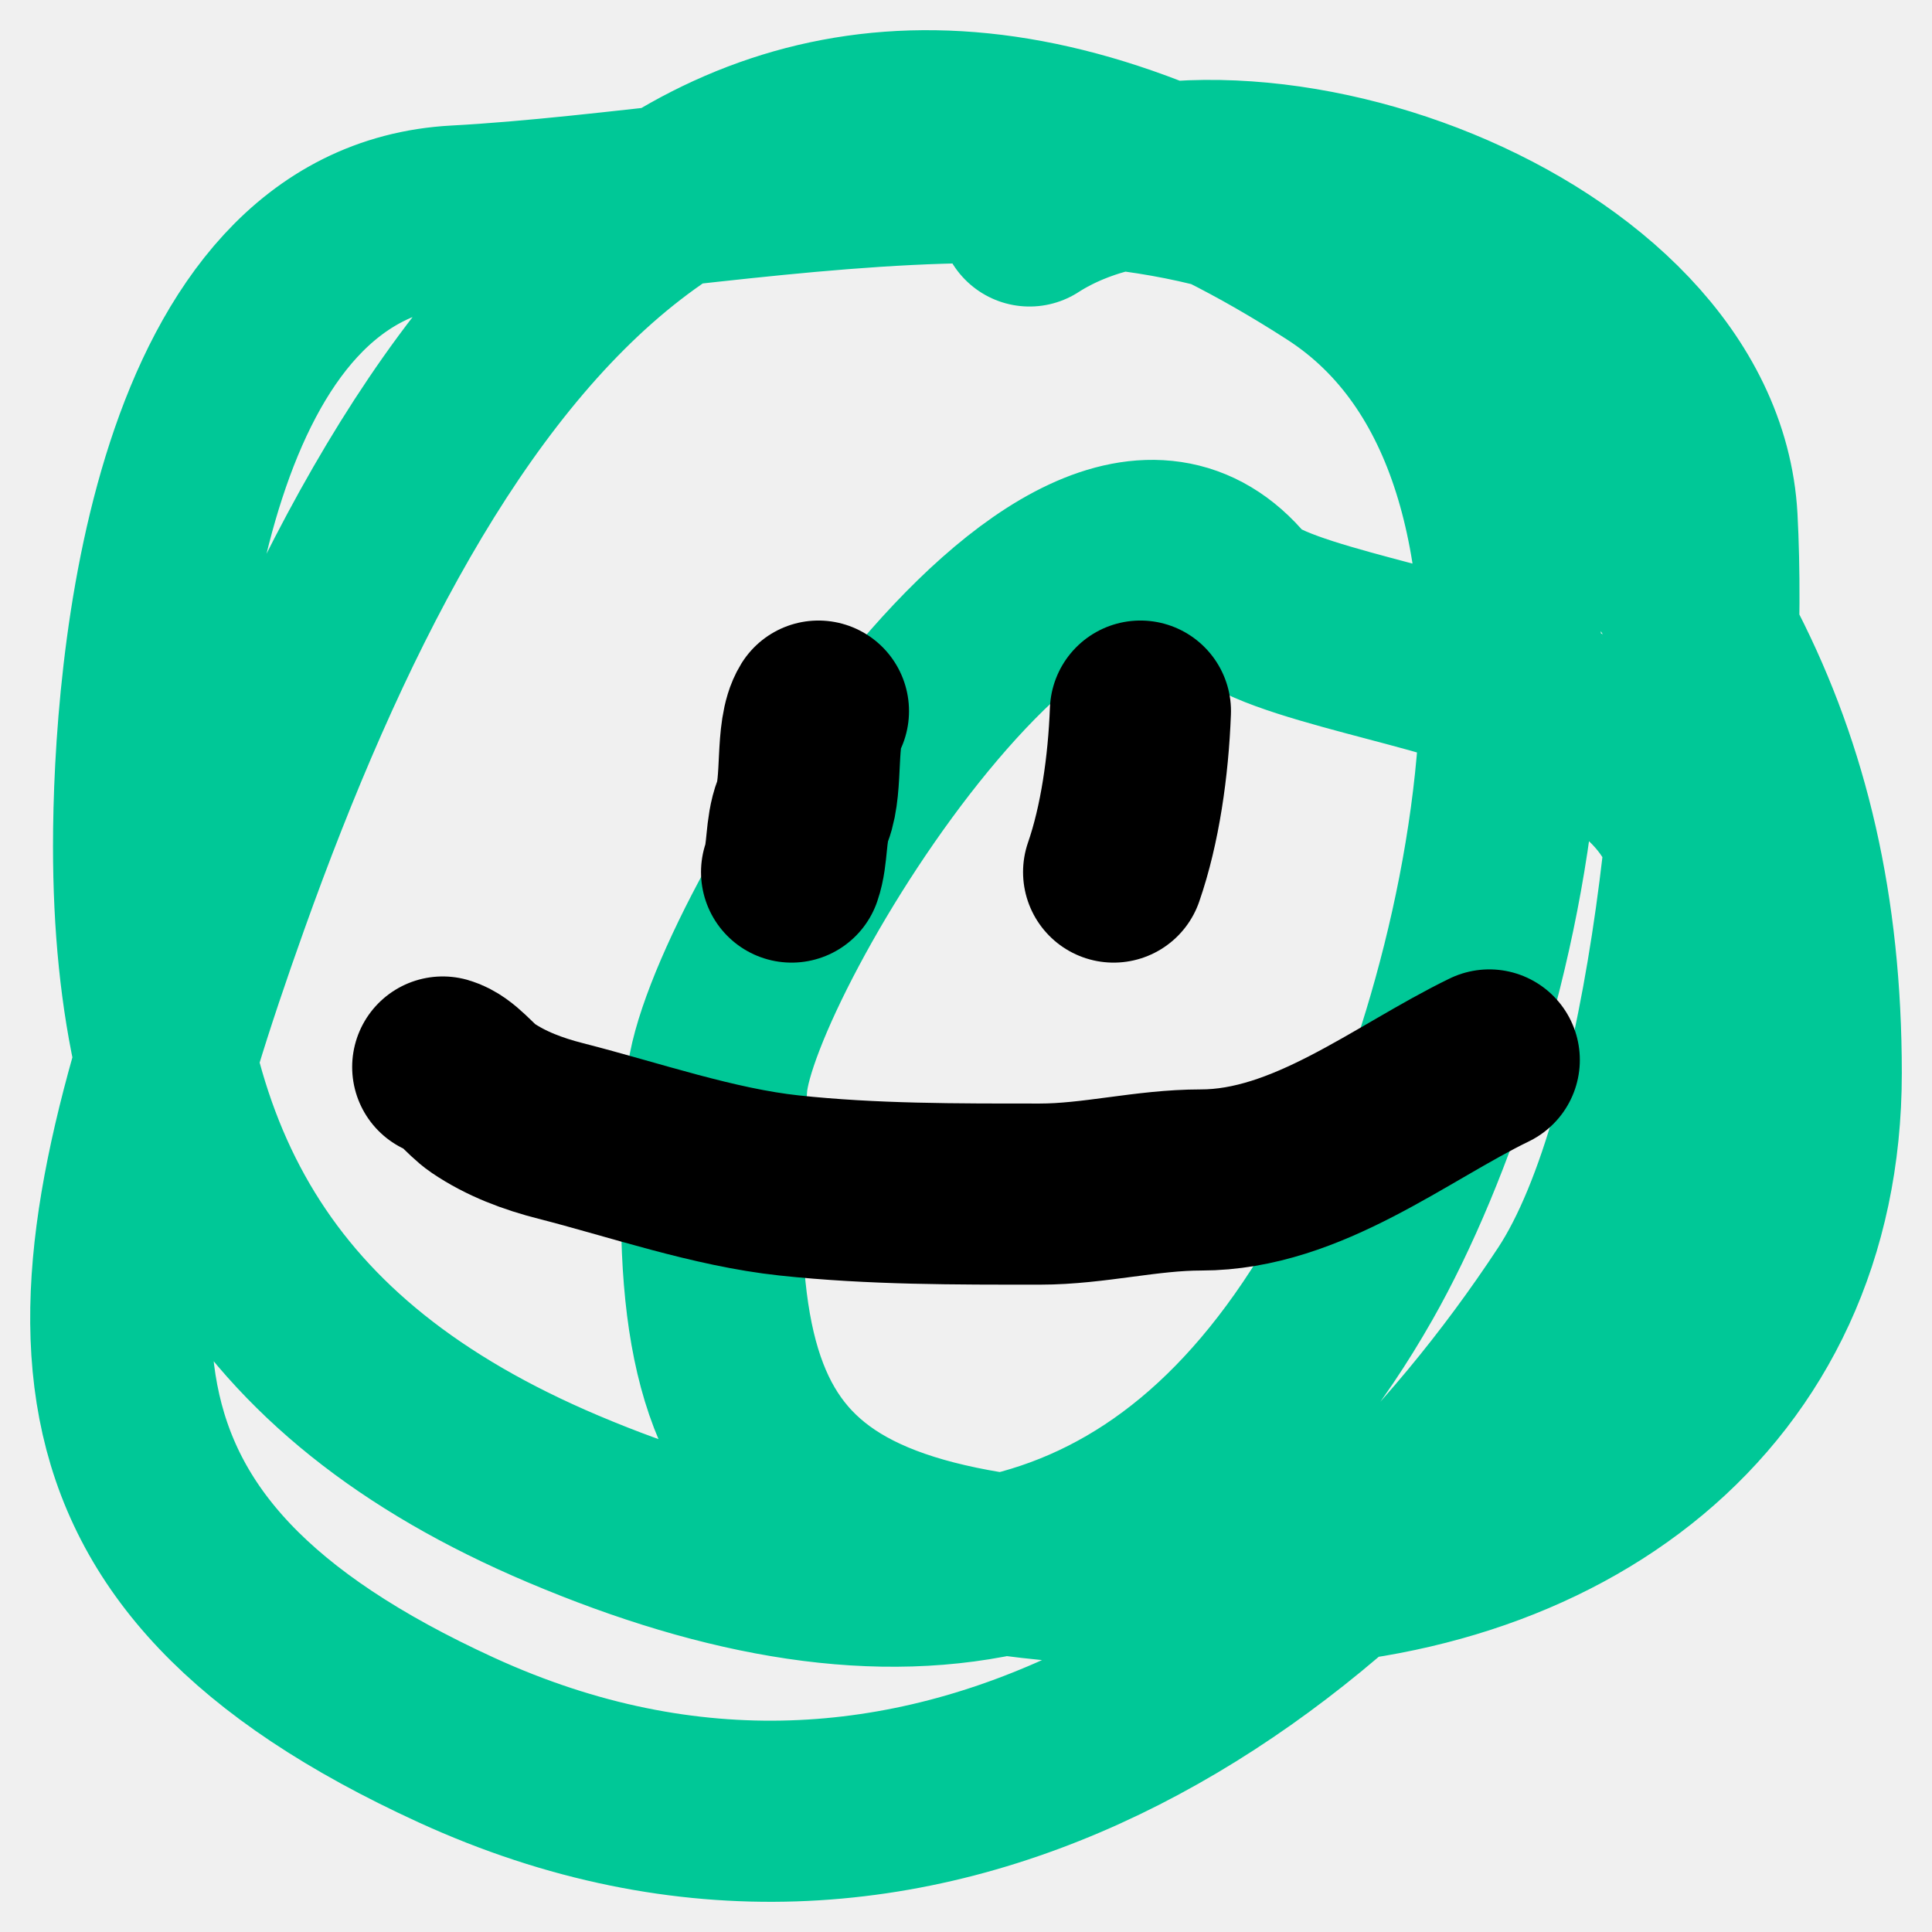
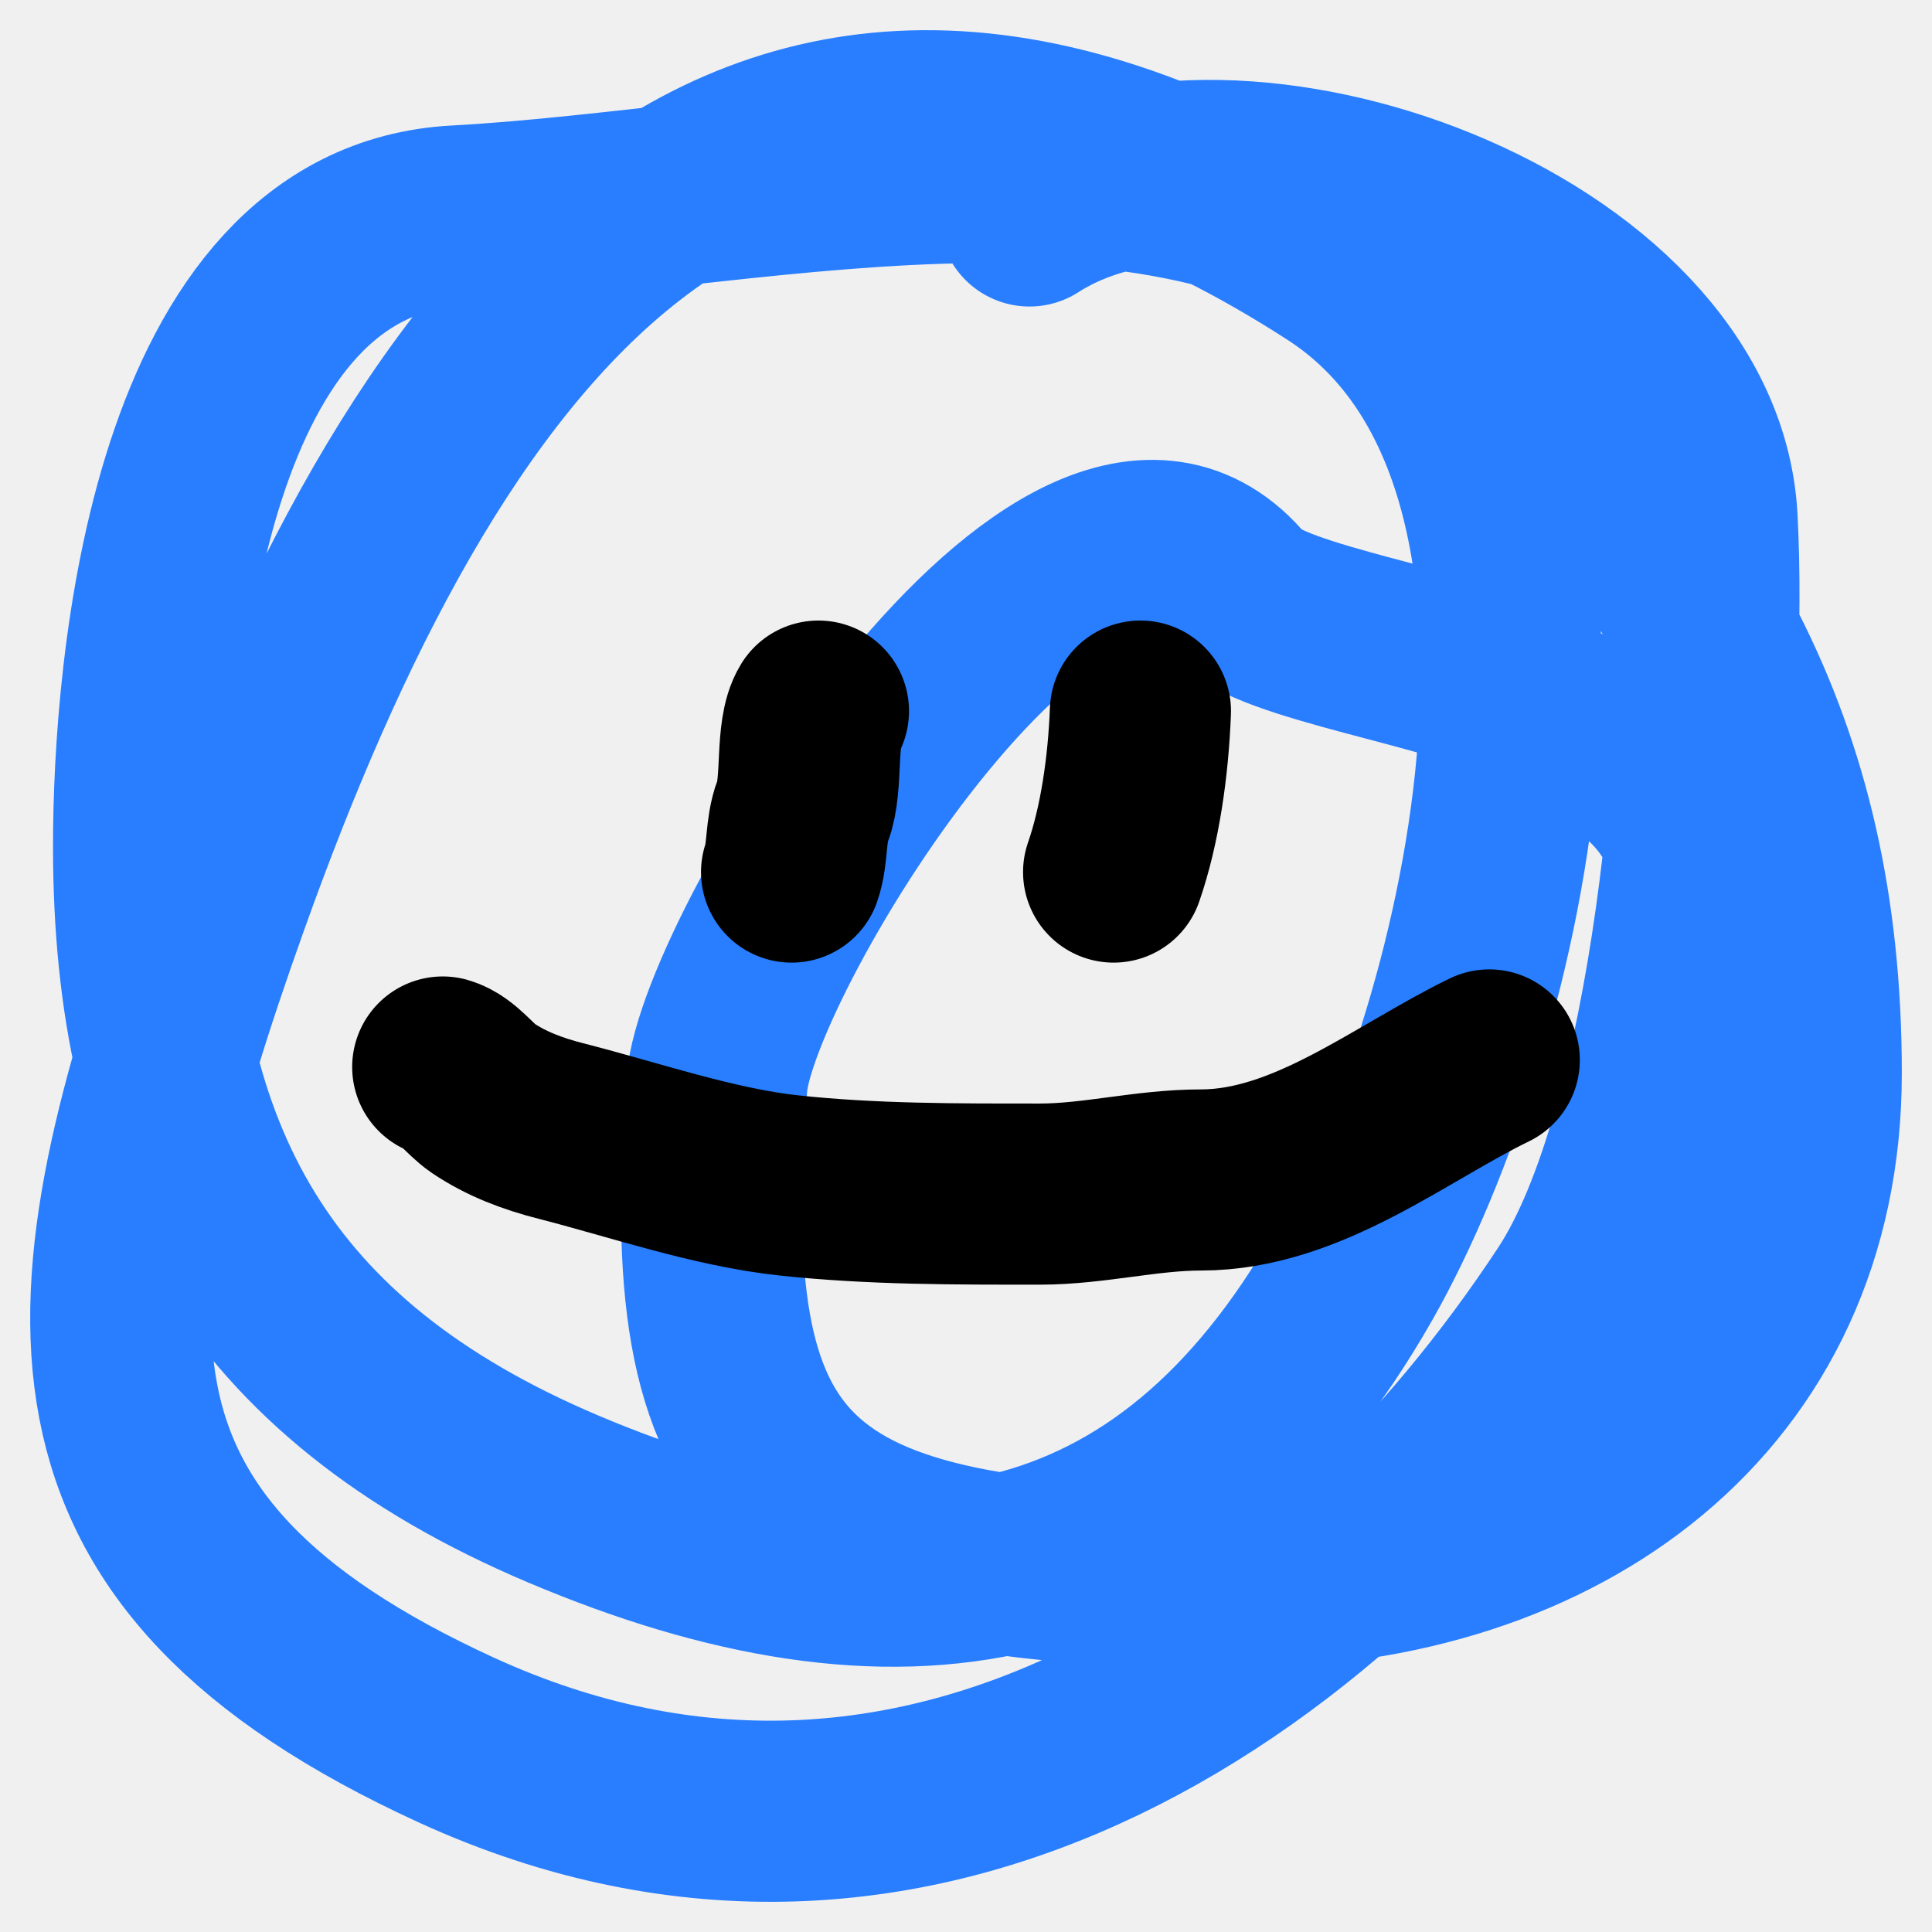
<svg xmlns="http://www.w3.org/2000/svg" width="32" height="32" viewBox="0 0 32 32" fill="none">
  <g clip-path="url(#clip0_273_54)">
-     <path d="M28.274 15.27C28.274 13.082 27.068 12.488 25.252 11.512C24.133 10.91 21.034 10.481 20.505 9.841C17.729 6.484 12.041 15.764 11.873 17.962C11.369 24.547 12.879 26.128 20.505 26.128C25.819 26.128 30 23.068 30 17.776C30 12.333 27.864 8.828 23.958 5.248C19.739 1.381 12.77 3.297 7.557 3.577C2.973 3.824 2.378 11.078 2.378 14.018C2.378 19.15 4.219 22.665 9.331 24.829C14.809 27.148 19.343 26.536 22.423 21.117C24.797 16.94 26.974 7.487 22.135 4.366C12.127 -2.09 6.893 5.745 3.625 14.899C1.213 21.653 0.727 25.689 7.557 28.82C15.238 32.34 22.165 27.422 26.068 21.488C27.883 18.727 28.453 11.895 28.274 8.588C28.032 4.143 20.398 1.419 17.052 3.577" stroke="#00c897" stroke-width="3" stroke-linecap="round" />
+     <path d="M28.274 15.27C28.274 13.082 27.068 12.488 25.252 11.512C24.133 10.91 21.034 10.481 20.505 9.841C17.729 6.484 12.041 15.764 11.873 17.962C11.369 24.547 12.879 26.128 20.505 26.128C25.819 26.128 30 23.068 30 17.776C30 12.333 27.864 8.828 23.958 5.248C19.739 1.381 12.77 3.297 7.557 3.577C2.973 3.824 2.378 11.078 2.378 14.018C2.378 19.15 4.219 22.665 9.331 24.829C14.809 27.148 19.343 26.536 22.423 21.117C24.797 16.94 26.974 7.487 22.135 4.366C12.127 -2.09 6.893 5.745 3.625 14.899C1.213 21.653 0.727 25.689 7.557 28.82C15.238 32.34 22.165 27.422 26.068 21.488C27.883 18.727 28.453 11.895 28.274 8.588C28.032 4.143 20.398 1.419 17.052 3.577" stroke="#287eff" stroke-width="3" stroke-linecap="round" />
    <path d="M13.556 11.778C13.334 12.137 13.468 12.986 13.296 13.431C13.172 13.753 13.217 14.138 13.111 14.444" stroke="black" stroke-width="3" stroke-linecap="round" />
    <path d="M18.889 11.778C18.854 12.693 18.716 13.662 18.445 14.444" stroke="black" stroke-width="3" stroke-linecap="round" />
    <path d="M7.333 17.673C7.581 17.745 7.784 18.043 7.995 18.186C8.386 18.451 8.828 18.615 9.286 18.732C10.504 19.043 11.821 19.501 13.071 19.635C14.453 19.783 15.835 19.778 17.224 19.778C18.119 19.778 18.988 19.544 19.892 19.544C21.651 19.544 23.195 18.271 24.667 17.556" stroke="black" stroke-width="3" stroke-linecap="round" />
  </g>
  <defs>
    <clipPath id="clip0_273_54">
      <rect width="31.88" height="32" fill="white" />
    </clipPath>
  </defs>
</svg>
